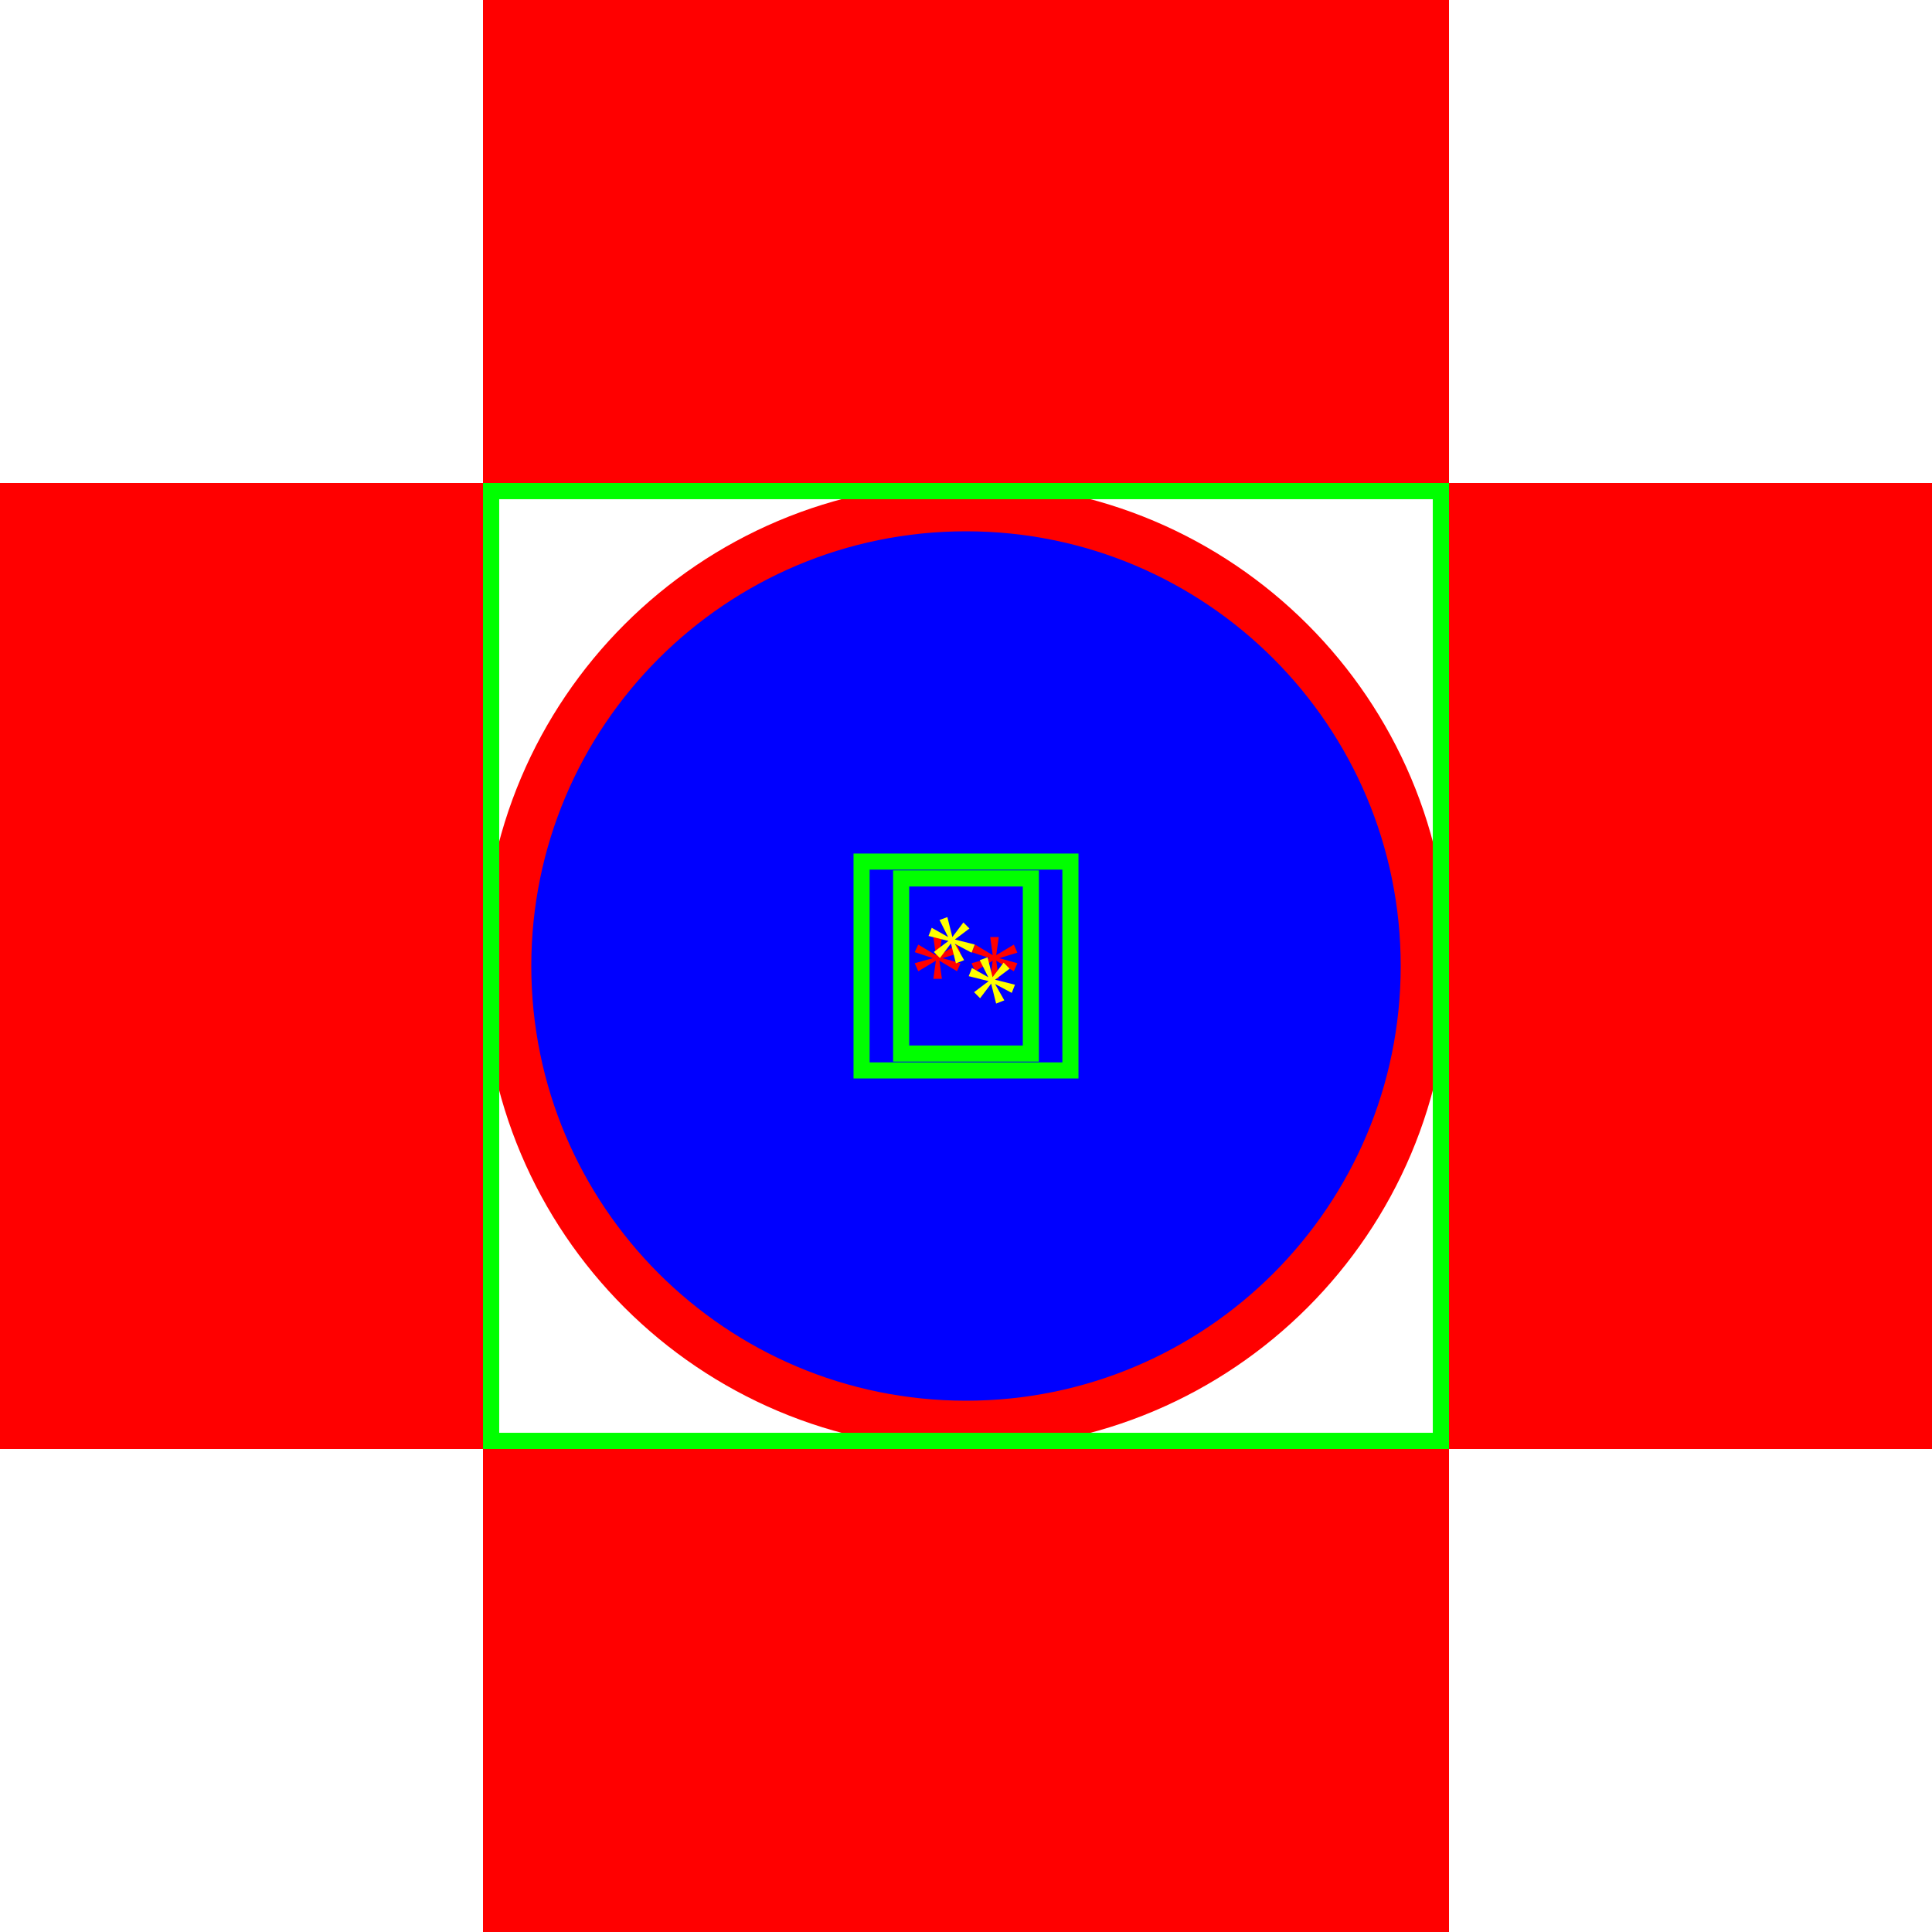
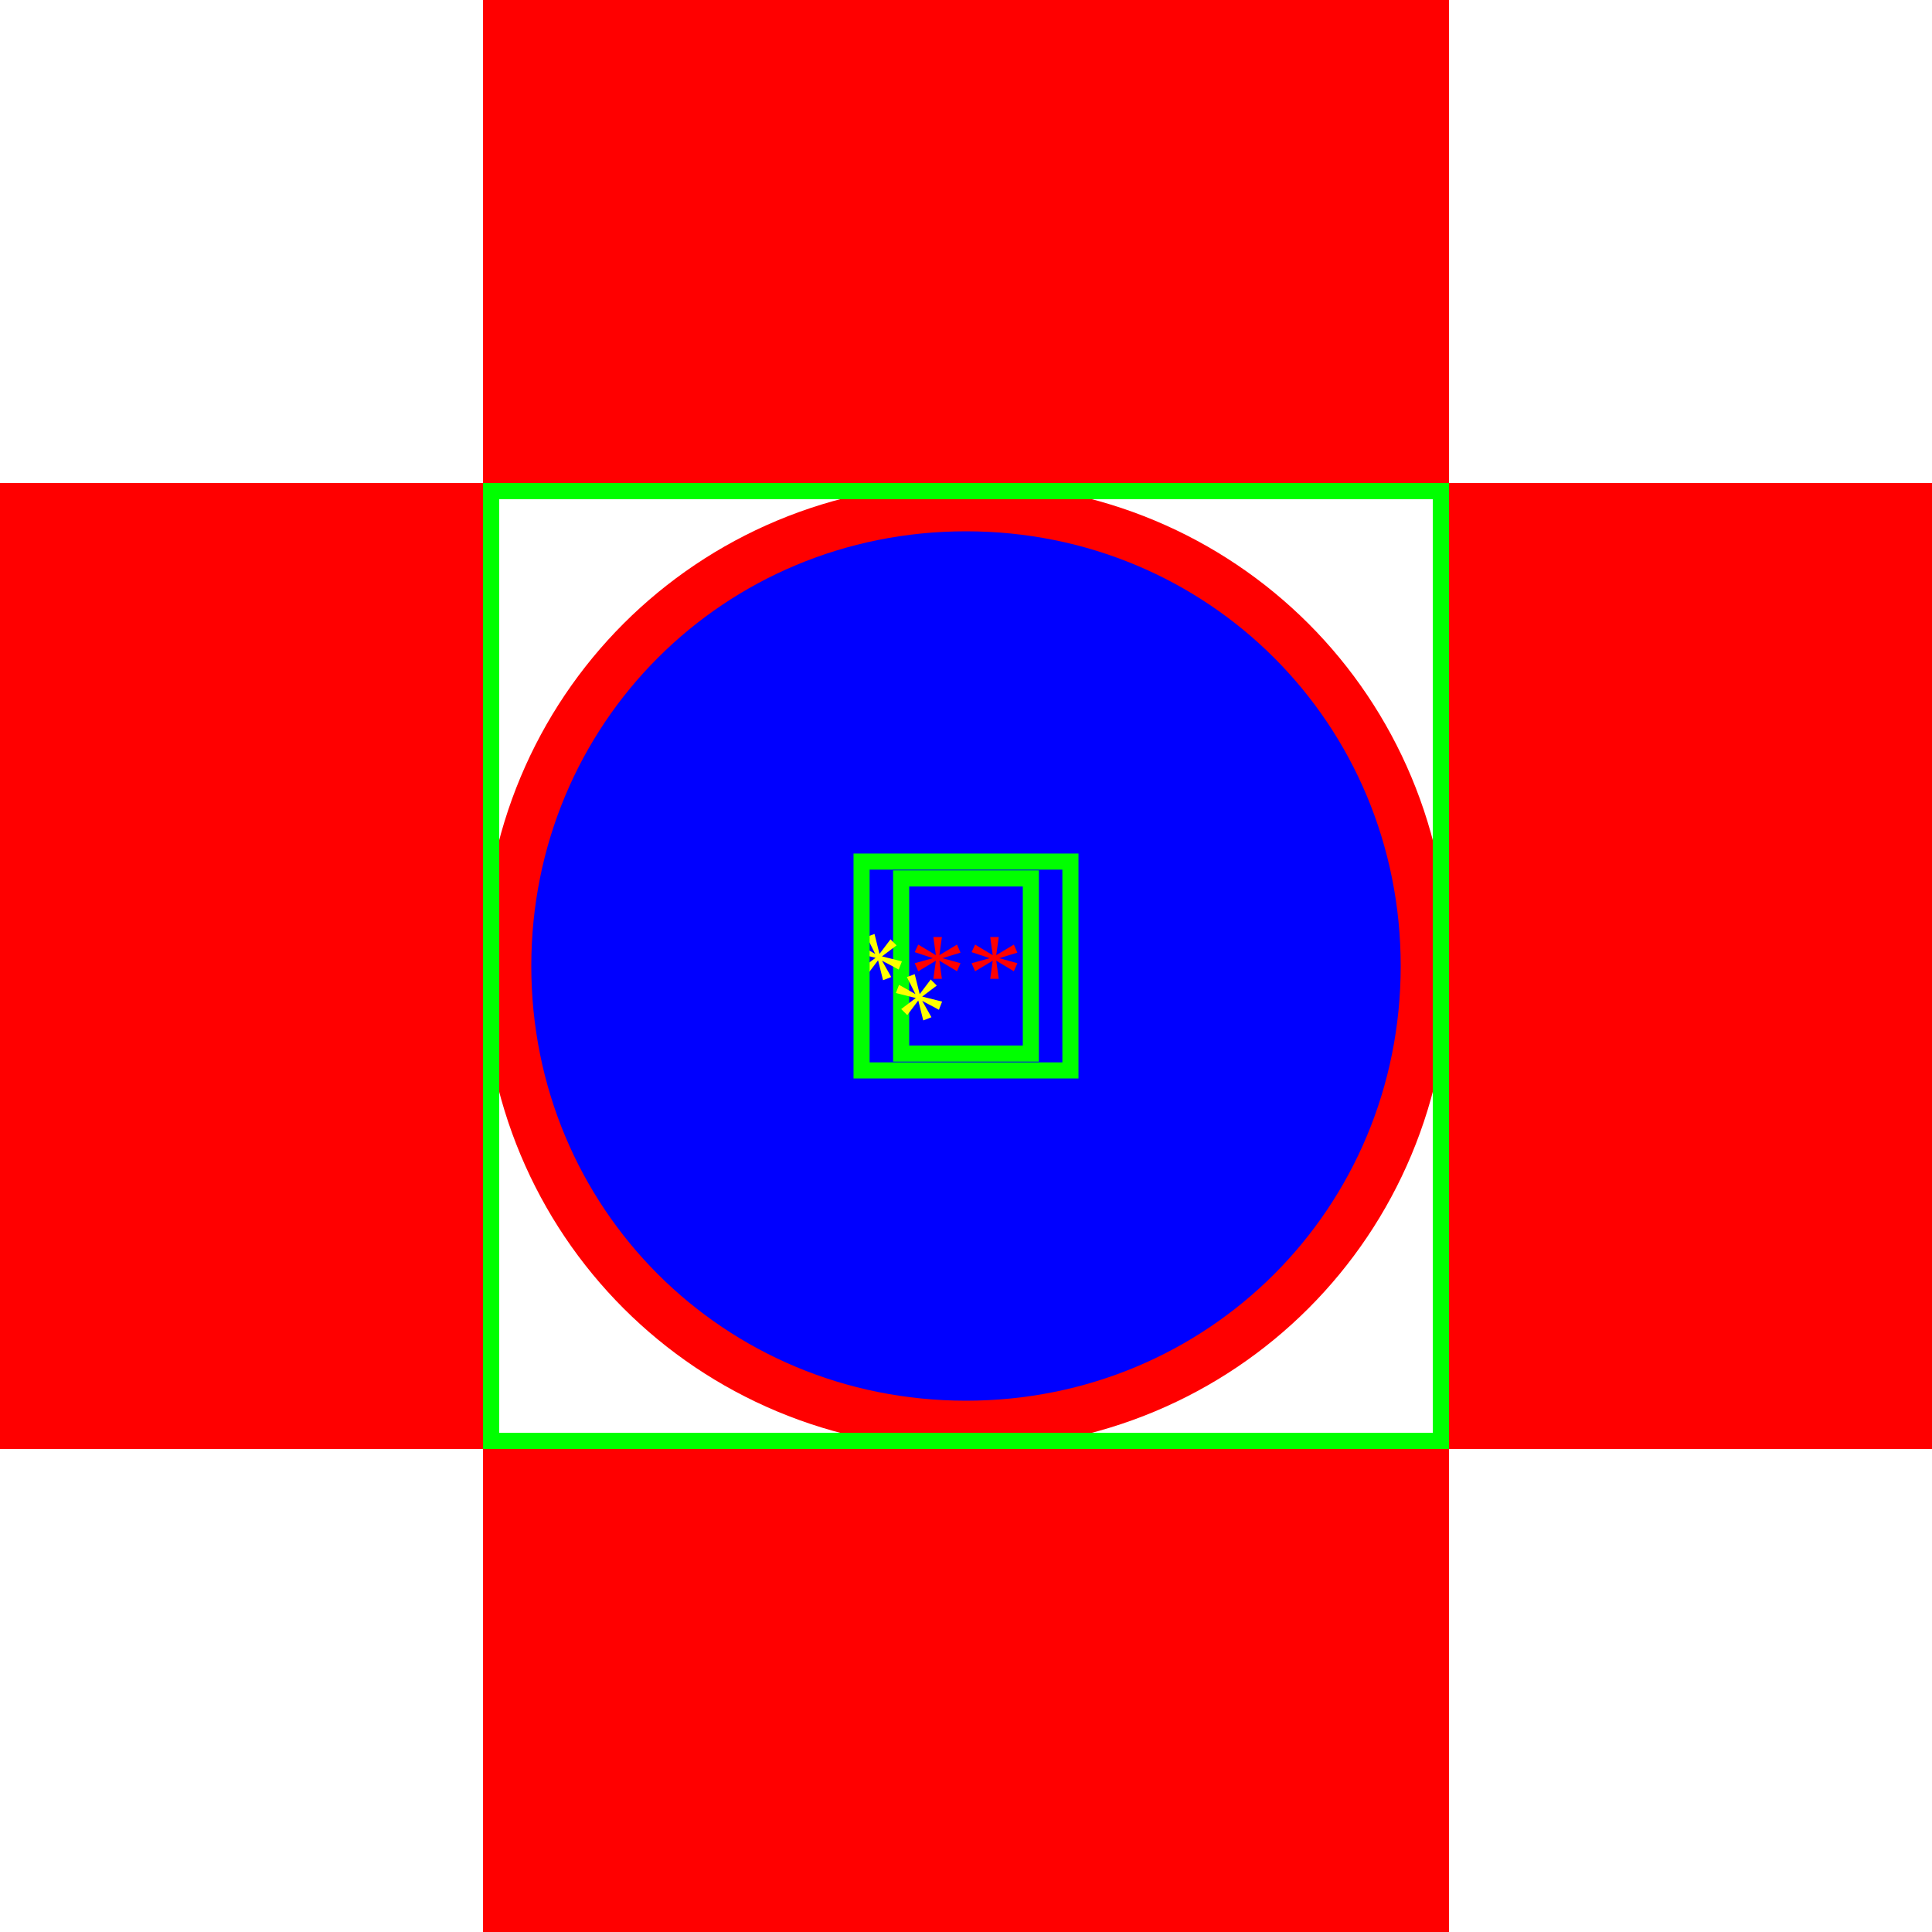
<svg xmlns="http://www.w3.org/2000/svg" version="2.0" width="60mm" height="60mm" viewBox="-30 -30 60 60">
  <defs />
  <g>
-     <path id="c" transform="translate(0 -0) " stroke="None" fill="#ff0000" stroke-width="0" d="M 15,0 C 15,8.284 8.284,15 0,15 C -8.284,15 -15,8.284 -15,0 C -15,-8.284 -8.284,-15 -0,-15 C 8.284,-15 15,-8.284 15,-0 z" />
+     <path id="c" transform="translate(0 -0) " stroke="None" fill="#ff0000" stroke-width="0" d="M 15,0 C 15,8.357 8.357,15 0,15 C -8.357,15 -15,8.357 -15,0 C -15,-8.357 -8.357,-15 -0,-15 C 8.357,-15 15,-8.357 15,-0 z" />
    <path id="r0" transform="translate(0 -22.5) " stroke="None" fill="#ff0000" stroke-width="0" d="M 15,7.5 L 15,-7.5 L -15,-7.5 L -15,7.5 L 15,7.5 z" />
    <path id="r10" transform="translate(-22.5 -0) " stroke="None" fill="#ff0000" stroke-width="0" d="M 7.5,15 L 7.5,-15 L -7.5,-15 L -7.5,15 L 7.5,15 z" />
    <path id="r12" transform="translate(22.5 -0) " stroke="None" fill="#ff0000" stroke-width="0" d="M 7.5,15 L 7.5,-15 L -7.5,-15 L -7.5,15 L 7.5,15 z" />
    <path id="r2" transform="translate(0 22.5) " stroke="None" fill="#ff0000" stroke-width="0" d="M 15,7.5 L 15,-7.5 L -15,-7.5 L -15,7.5 L 15,7.5 z" />
-     <path id="cr" transform="translate(0 -0) rotate(90) " stroke="None" fill="#0000ff" stroke-width="0" d="M 13.5,0 C 13.5,7.456 7.456,13.5 0,13.5 C -7.456,13.5 -13.5,7.456 -13.5,0 C -13.5,-7.456 -7.456,-13.5 -0,-13.5 C 7.456,-13.5 13.5,-7.456 13.5,-0 z" />
+     <path id="cr" transform="translate(0 -0) rotate(90) " stroke="None" fill="#0000ff" stroke-width="0" d="M 13.5,0 C 13.5,7.521 7.521,13.5 0,13.5 C -7.521,13.5 -13.5,7.521 -13.5,0 C -13.5,-7.521 -7.521,-13.5 -0,-13.5 C 7.521,-13.5 13.5,-7.521 13.5,-0 z" />
    <g transform="translate(0 -0) ">
      <text id="t" transform="translate(-1.7639 -2.4694) " fill="#ff0000" x="0" y="3.881" font-size="3.528" stroke="None">**</text>
      <path stroke="#00ff00" stroke-width="0.5" fill="None" d="M 2.014,2.719 L 2.014,-2.719 L -2.014,-2.719 L -2.014,2.719 L 2.014,2.719 z" />
    </g>
    <path stroke="#00ff00" stroke-width="0.5" fill="None" d="M 14.75,14.75 L 14.75,-14.75 L -14.75,-14.75 L -14.75,14.75 L 14.75,14.75 z" />
    <g transform="translate(0 -0) ">
-       <text id="tr" transform="translate(0.4989 -2.9934) rotate(45) " fill="#ffff00" x="0" y="3.881" font-size="3.528" stroke="None">**</text>
+       <text id="tr" transform="translate(-1.7639 -2.4694) rotate(45) " fill="#ffff00" x="0" y="3.881" font-size="3.528" stroke="None">**</text>
      <path stroke="#00ff00" stroke-width="0.5" fill="None" d="M 3.243,3.243 L 3.243,-3.243 L -3.243,-3.243 L -3.243,3.243 L 3.243,3.243 z" />
    </g>
    <path stroke="#00ff00" stroke-width="0.5" fill="None" d="M 14.75,14.75 L 14.75,-14.75 L -14.75,-14.75 L -14.75,14.75 L 14.75,14.75 z" />
  </g>
</svg>
